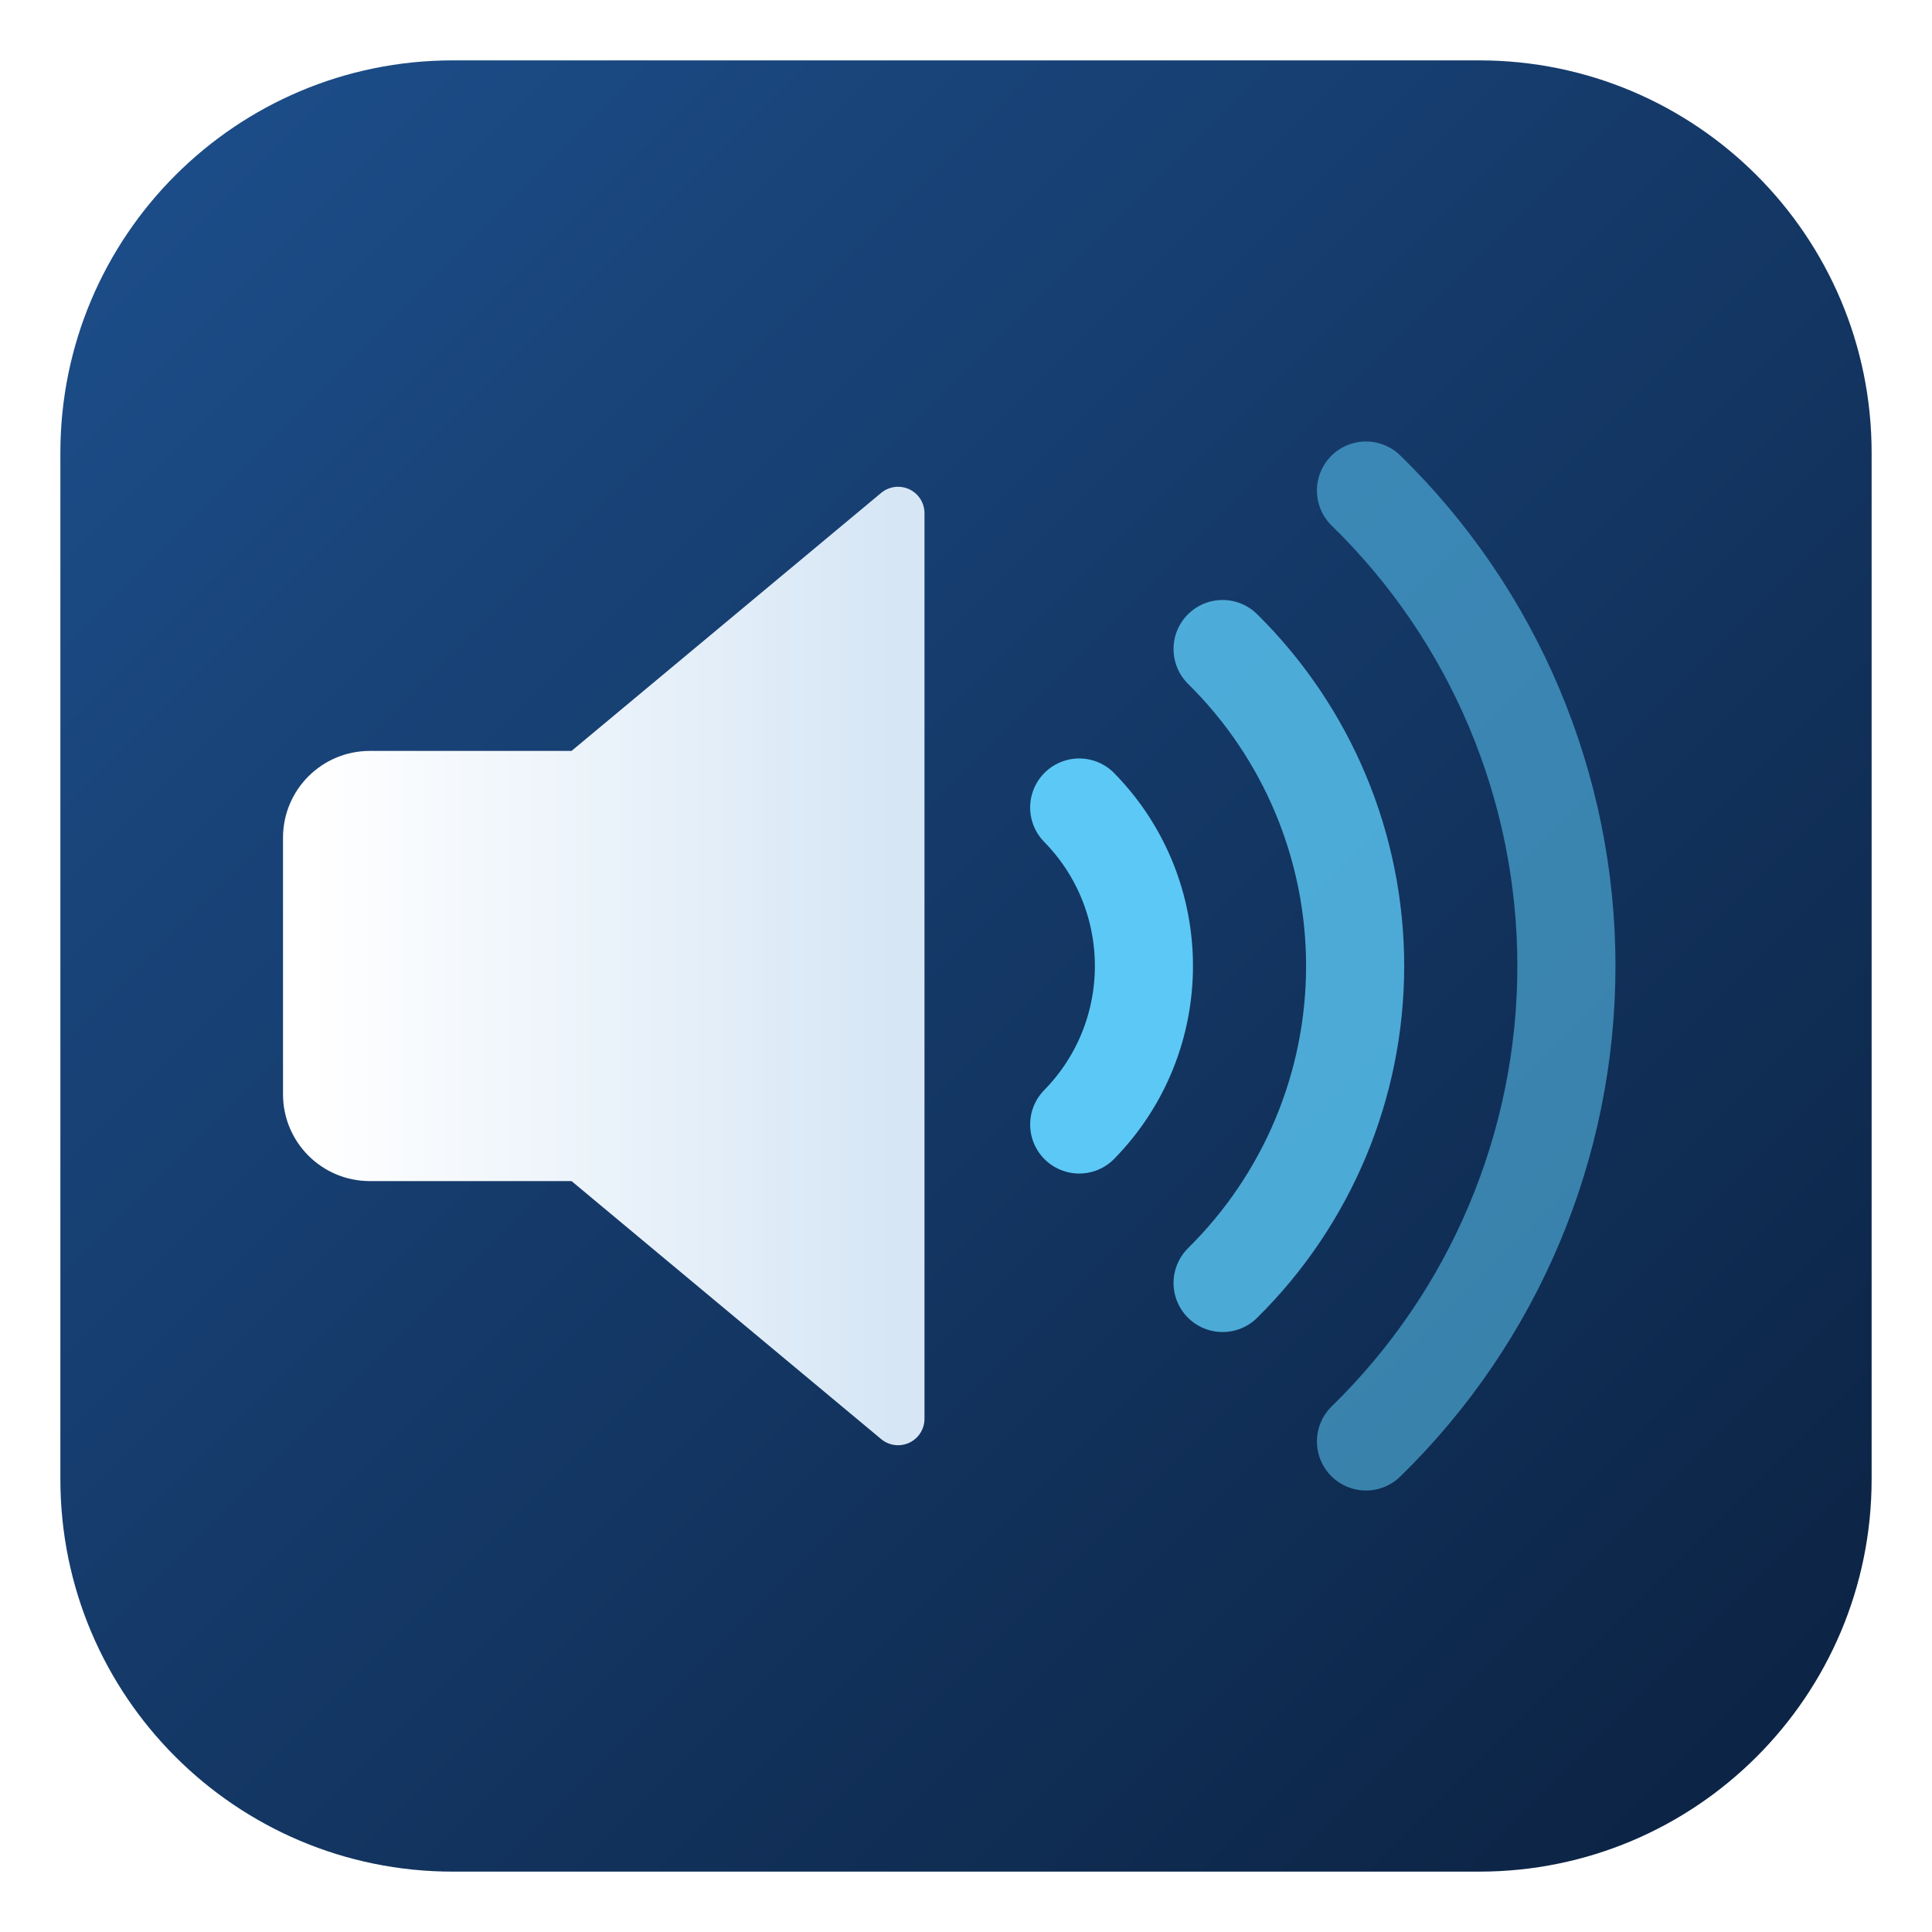
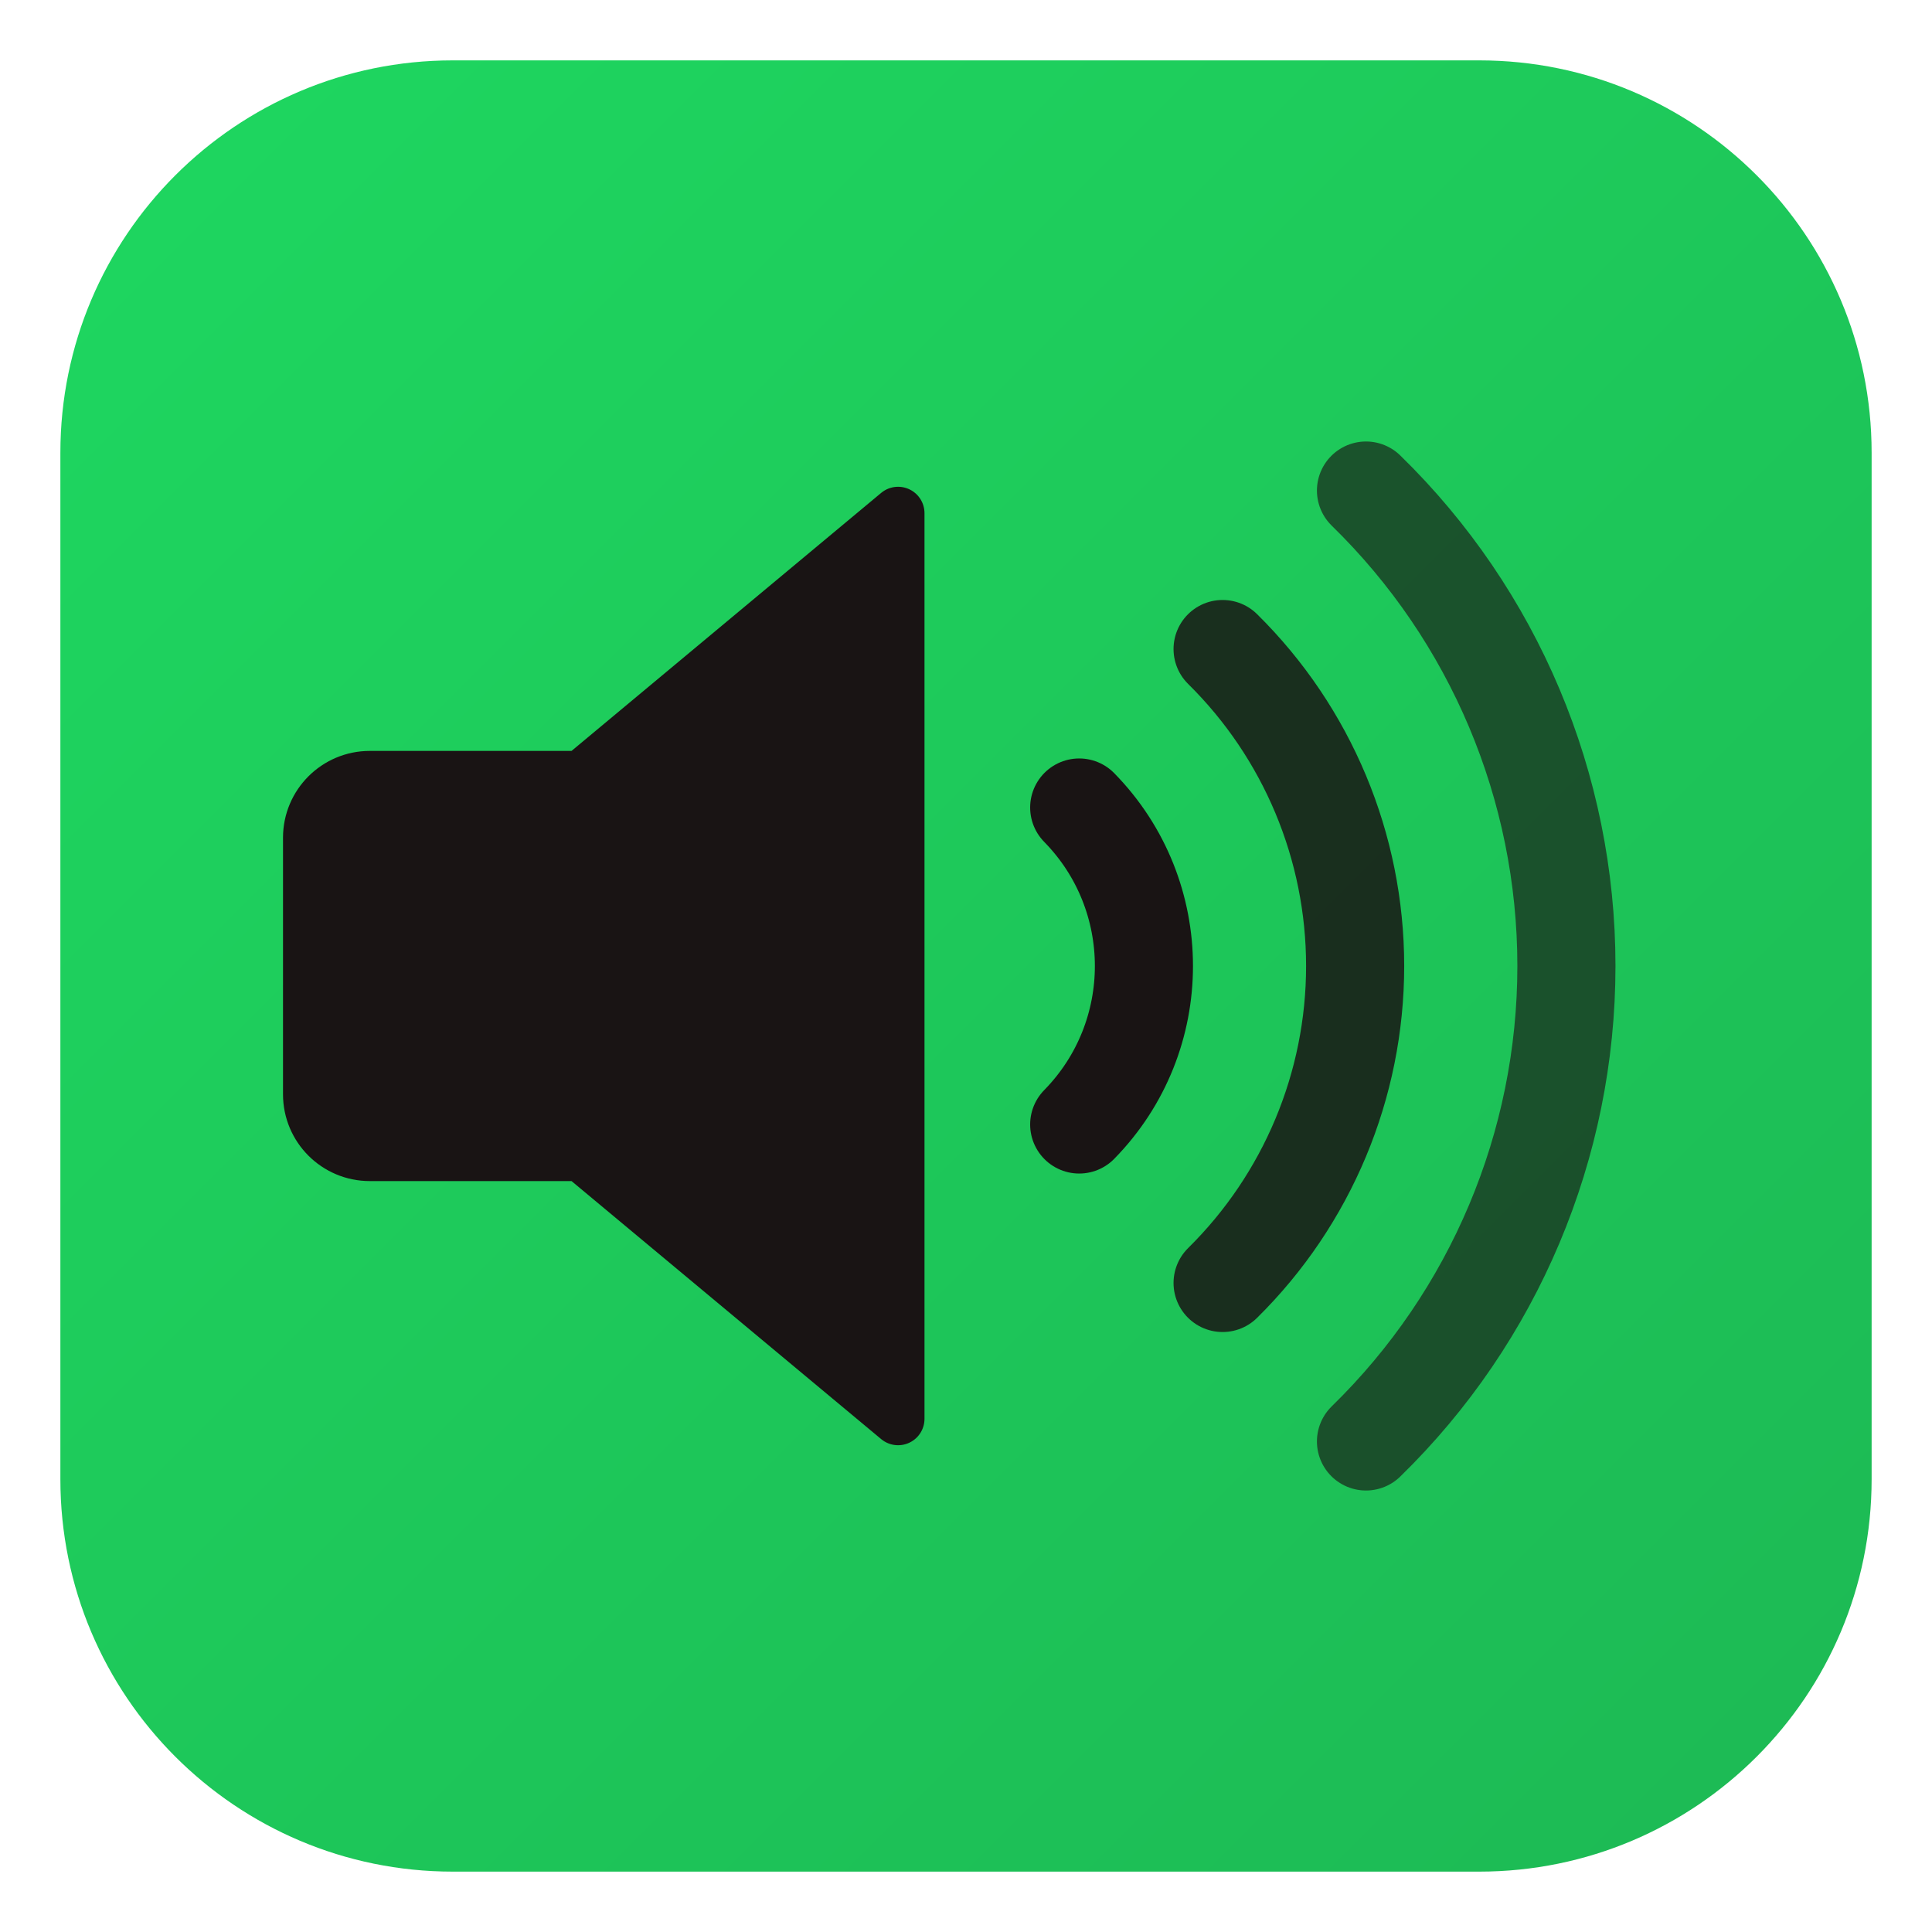
<svg xmlns="http://www.w3.org/2000/svg" viewBox="0 0 512 512" width="512" height="512">
  <defs>
    <linearGradient id="bg" x1="0" y1="0" x2="1" y2="1">
-       <stop offset="0" stop-color="#1d4f8c" />
-       <stop offset="1" stop-color="#0b2140" />
-     </linearGradient>
-     <linearGradient id="cone" x1="0" y1="0" x2="1" y2="0">
-       <stop offset="0" stop-color="#ffffff" />
-       <stop offset="1" stop-color="#d6e6f5" />
+       <stop offset="0" stop-color="#1ed760" />
+       <stop offset="1" stop-color="#1db954" />
    </linearGradient>
  </defs>
  <rect x="16" y="16" width="480" height="480" rx="104" fill="url(#bg)" />
  <g transform="translate(-14 0)">
-     <path d="M112 206 h56 l84 -70 v240 l-84 -70 h-56 a16 16 0 0 1 -16 -16 v-68 a16 16 0 0 1 16 -16 z" fill="url(#cone)" stroke="url(#cone)" stroke-width="14" stroke-linejoin="round" />
-     <g fill="none" stroke="#5cc8f5" stroke-linecap="round">
+     <path d="M112 206 h56 l84 -70 v240 l-84 -70 h-56 a16 16 0 0 1 -16 -16 v-68 a16 16 0 0 1 16 -16 z" fill="#191414" stroke="#191414" stroke-width="14" stroke-linejoin="round" />
+     <g fill="none" stroke="#191414" stroke-linecap="round">
      <path d="M300 214 a60 60 0 0 1 0 84" stroke-width="26" />
-       <path d="M338 172 a118 118 0 0 1 0 168" stroke-width="26" stroke-opacity="0.8" />
-       <path d="M376 130 a176 176 0 0 1 0 252" stroke-width="26" stroke-opacity="0.55" />
+       <path d="M338 172 a118 118 0 0 1 0 168" stroke-width="26" stroke-opacity="0.85" />
+       <path d="M376 130 a176 176 0 0 1 0 252" stroke-width="26" stroke-opacity="0.65" />
    </g>
  </g>
</svg>
